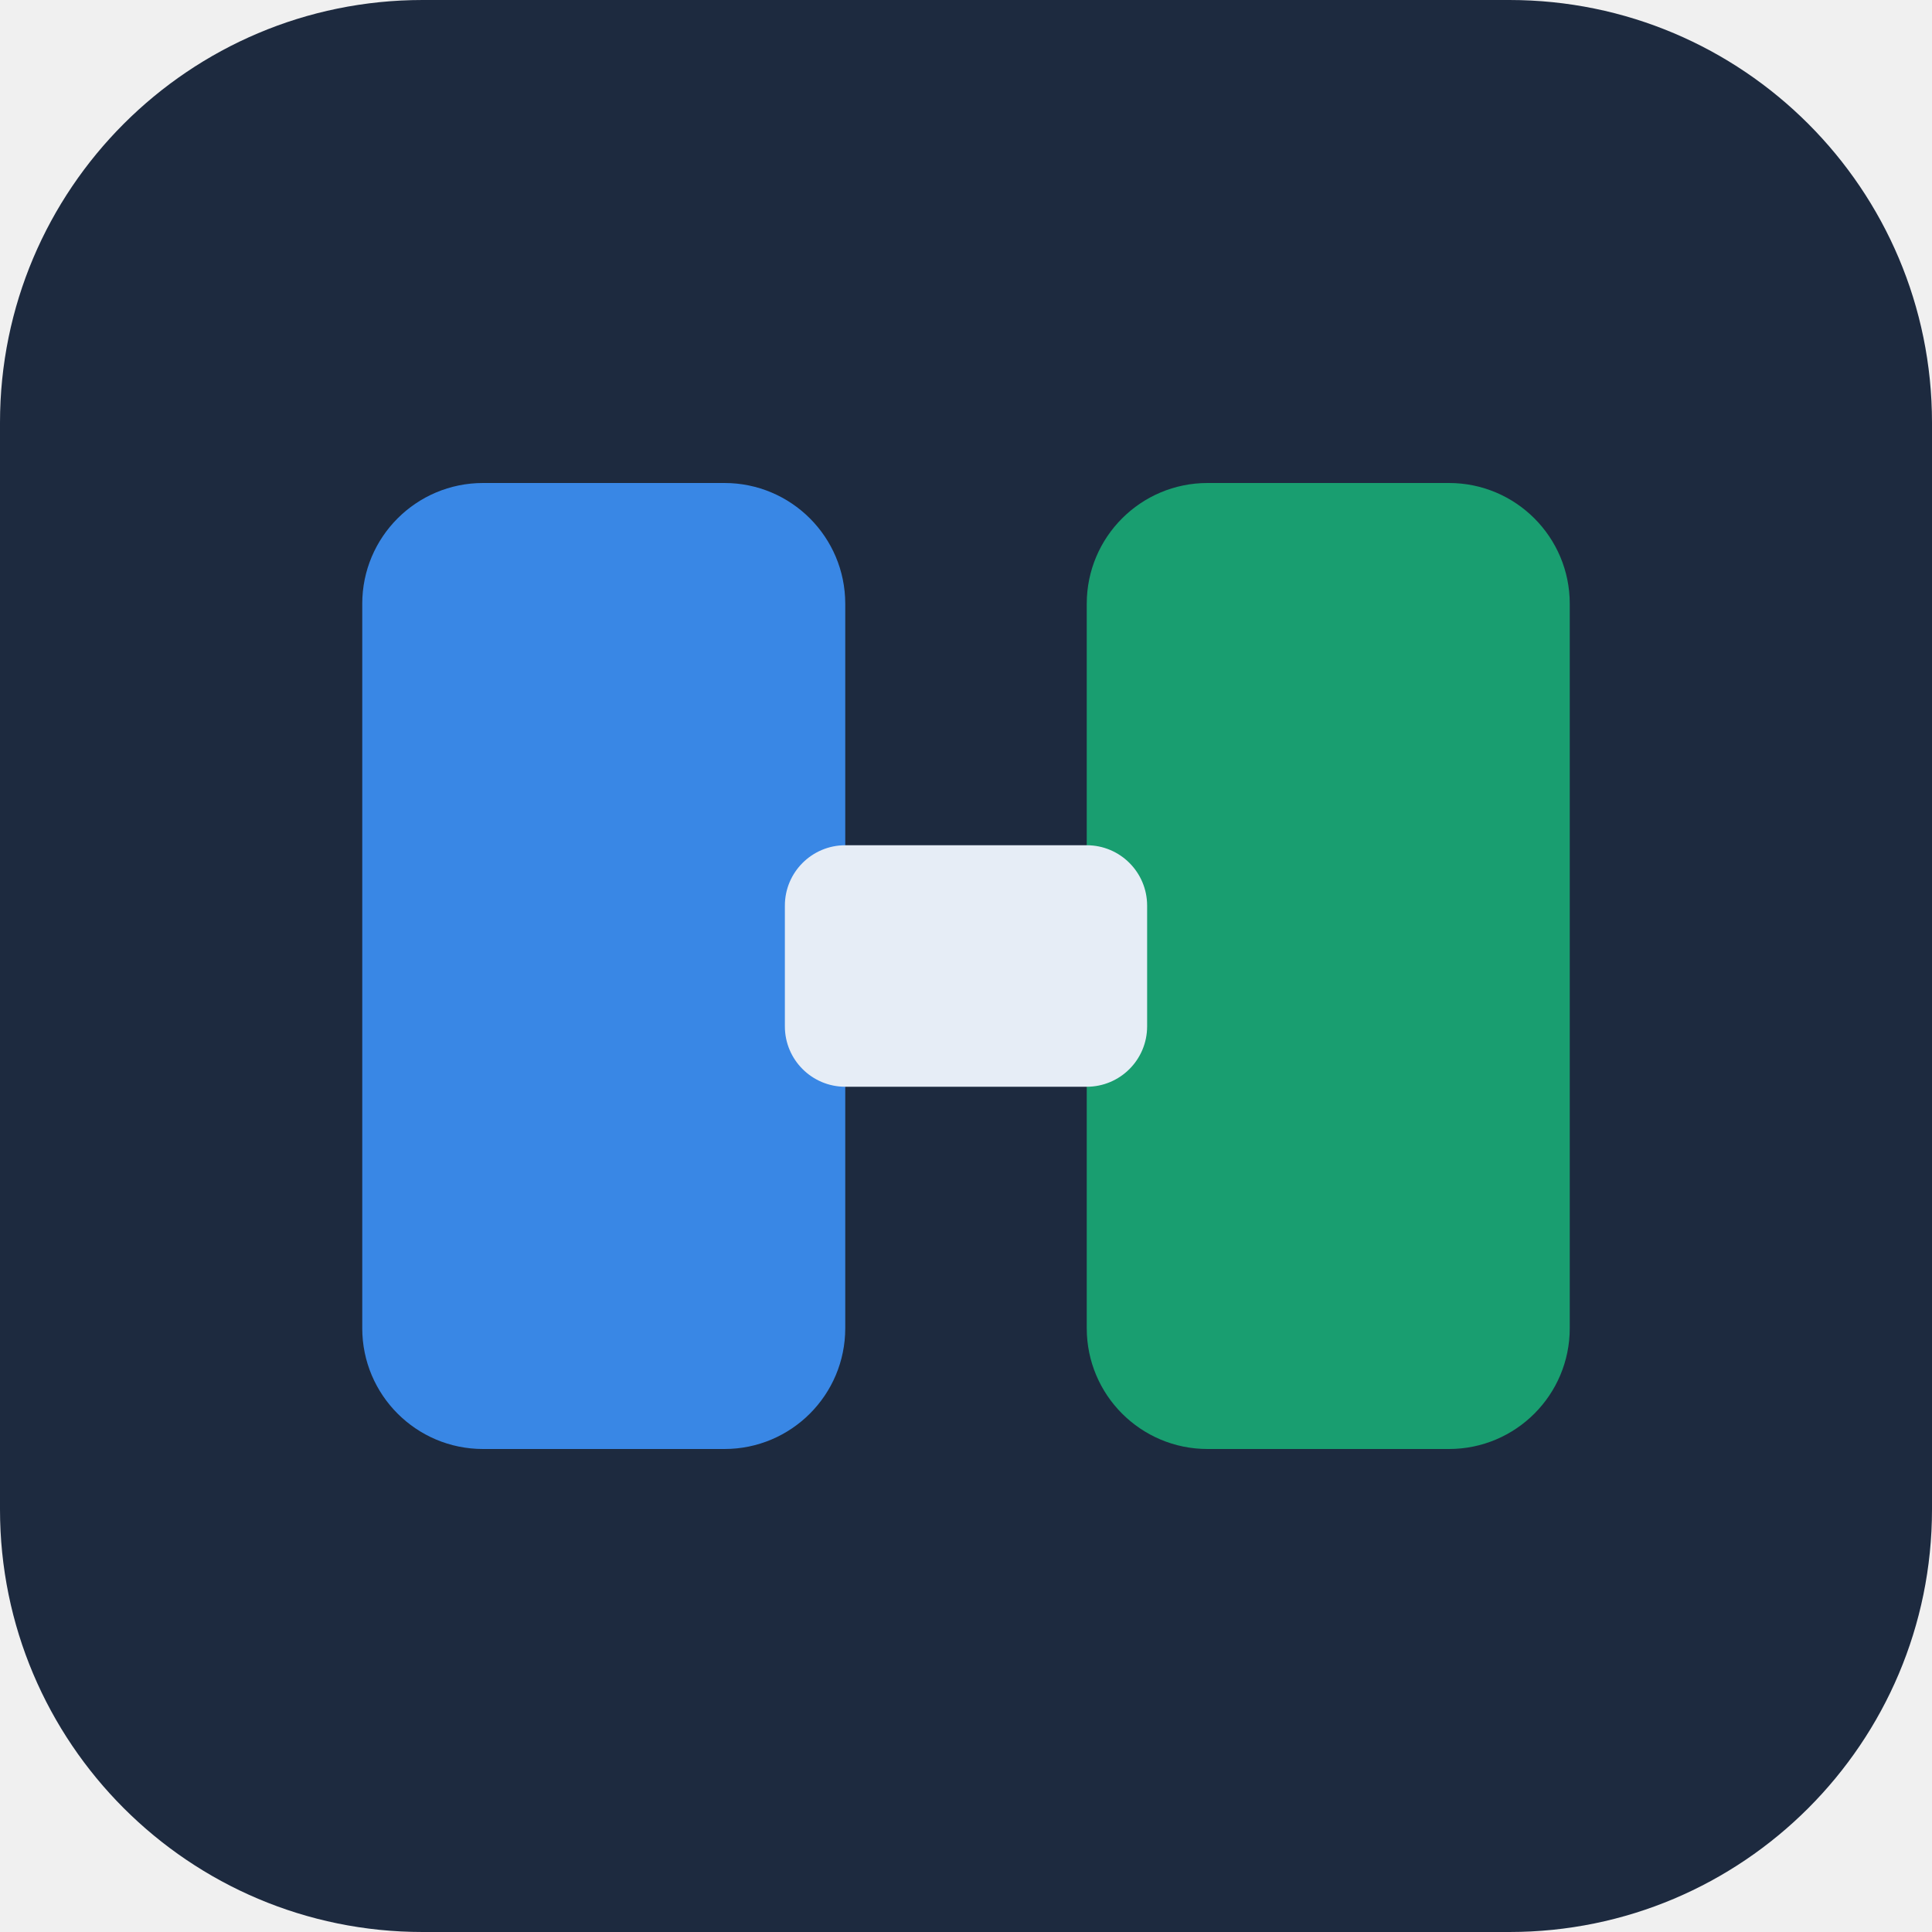
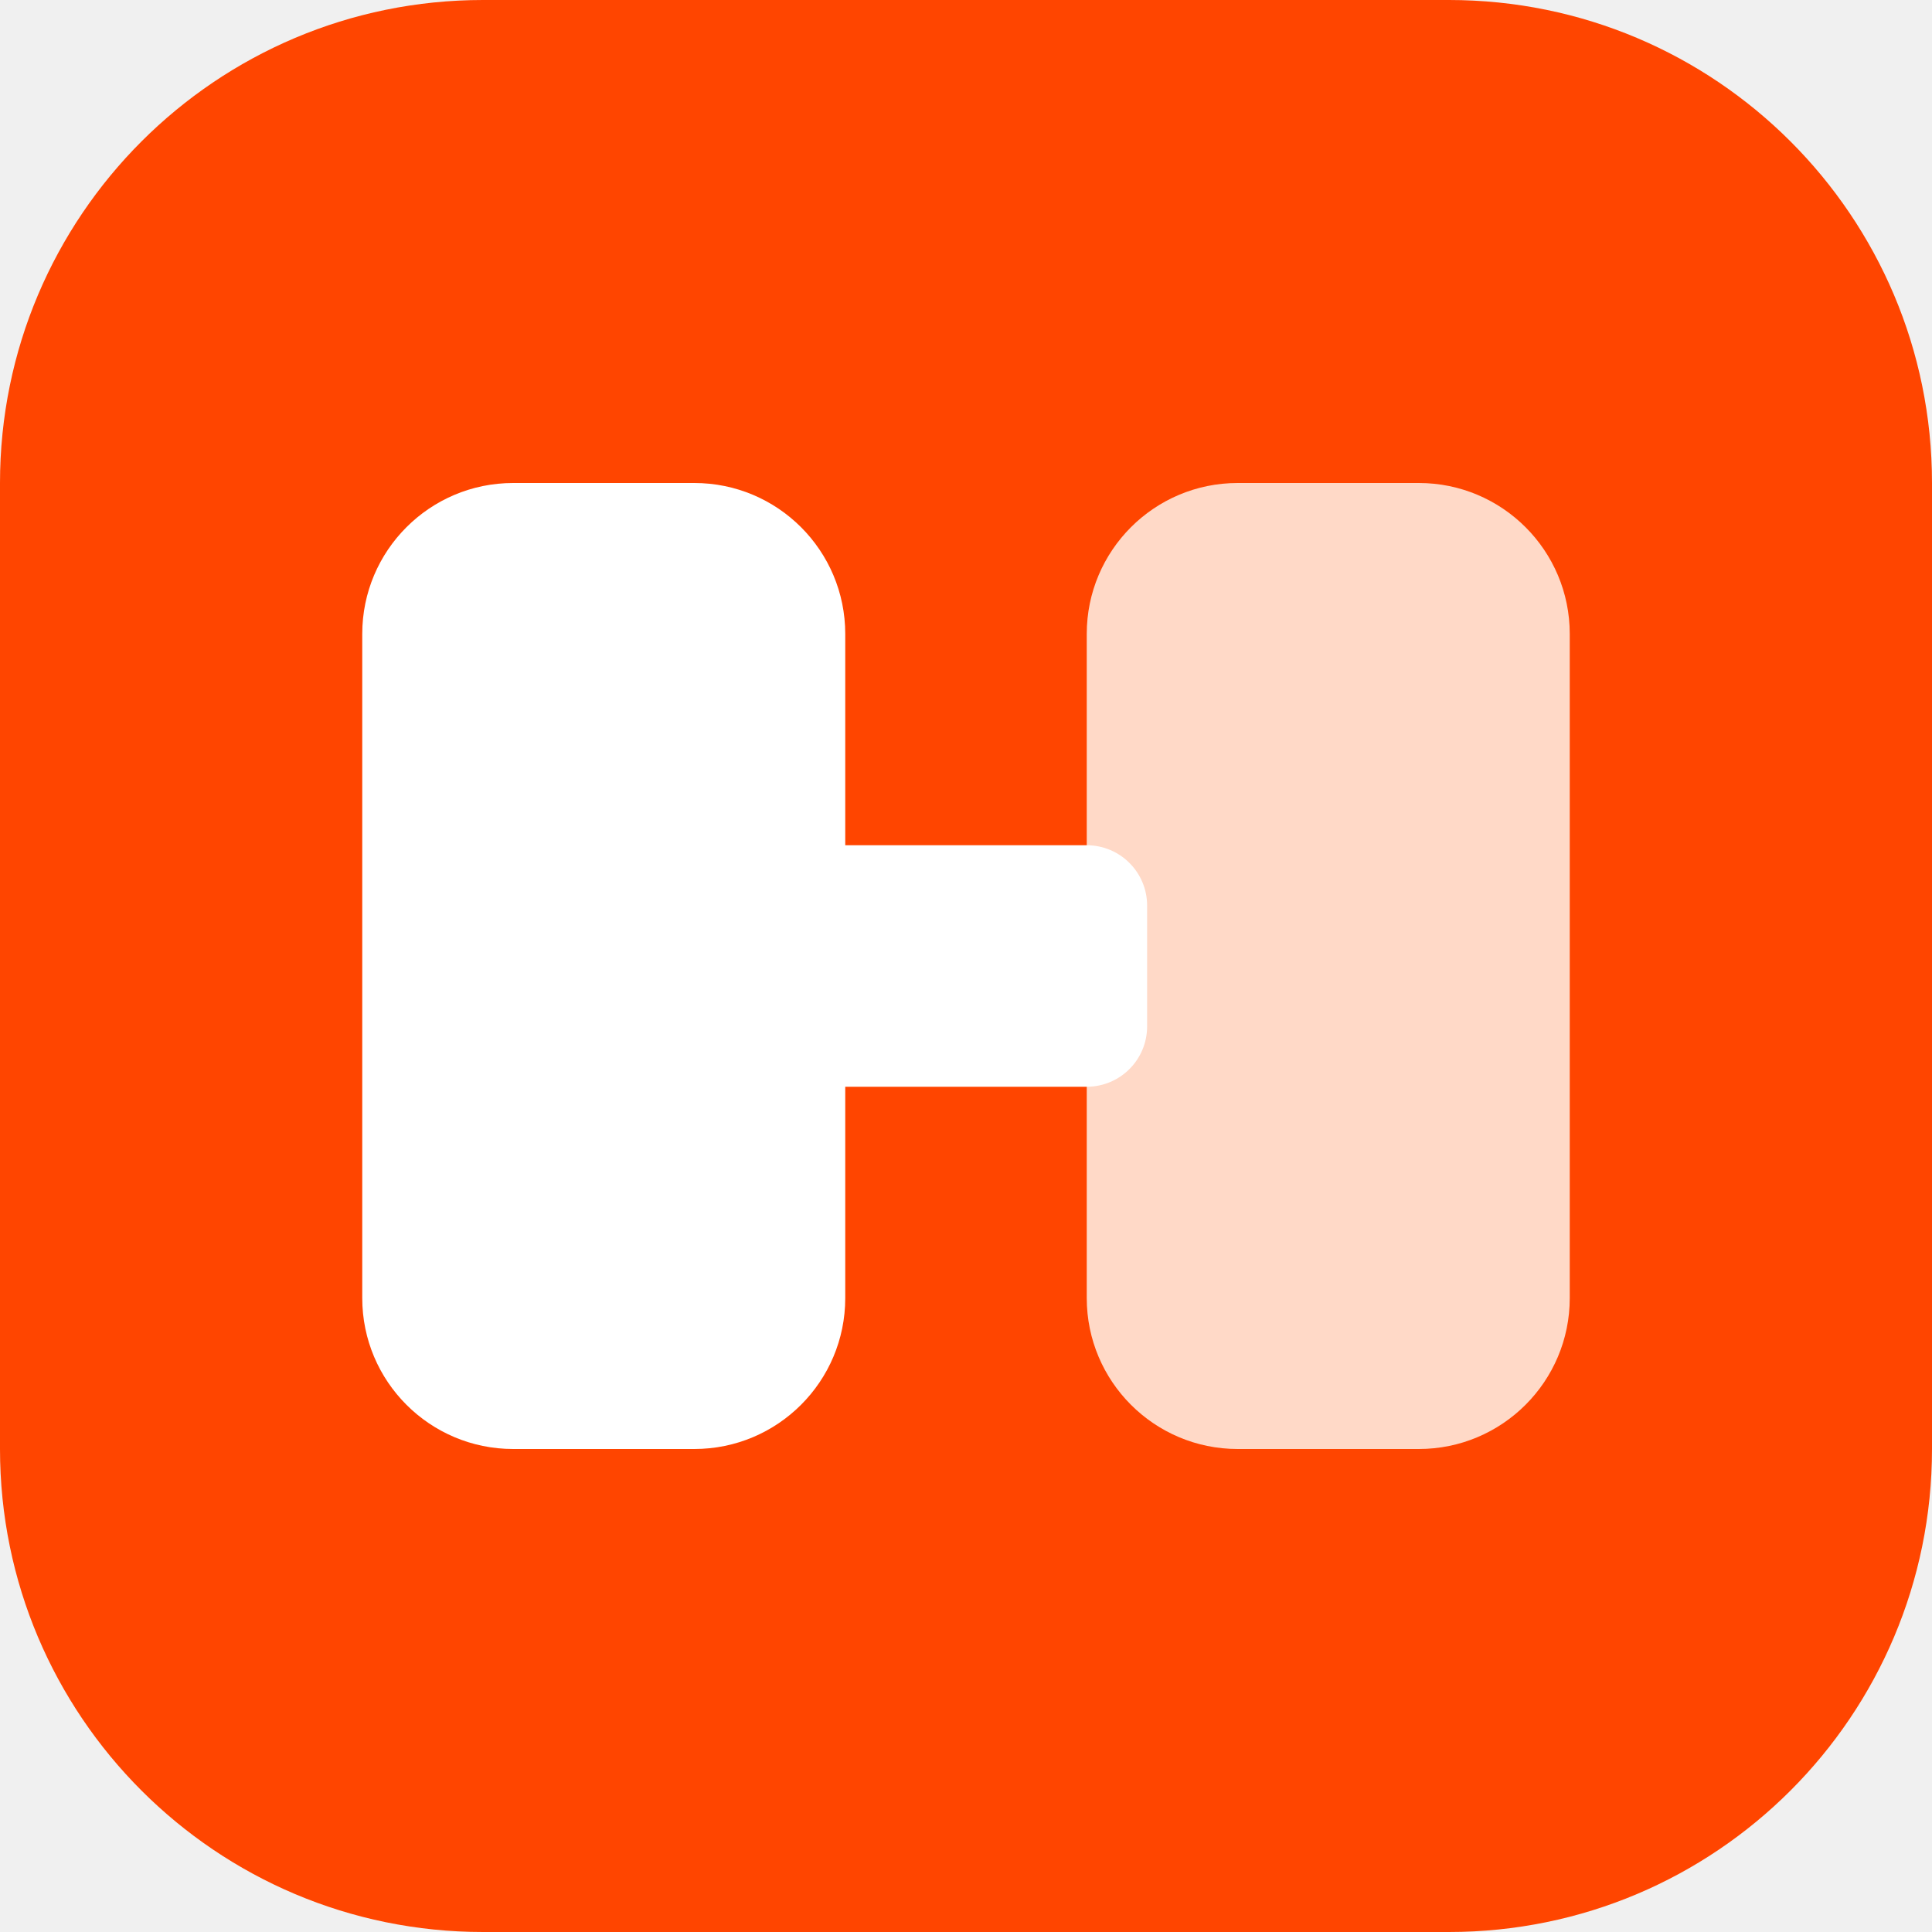
<svg xmlns="http://www.w3.org/2000/svg" viewBox="0 0 32 32">
-   <rect width="32" height="32" rx="7" fill="#1d2a3f" />
-   <rect x="6" y="8" width="8" height="16" rx="2" fill="#3987e5" />
-   <rect x="18" y="8" width="8" height="16" rx="2" fill="#199e70" />
-   <rect x="13" y="14" width="6" height="4" rx="1" fill="#e6edf6" />
+   <rect width="32" height="32" rx="8" fill="#ff4500" />
+   <rect x="6" y="8" width="8" height="16" rx="2.5" fill="#fff" />
+   <rect x="18" y="8" width="8" height="16" rx="2.5" fill="#ffd9c7" />
+   <rect x="13" y="14" width="6" height="4" rx="1" fill="#fff" />
</svg>
